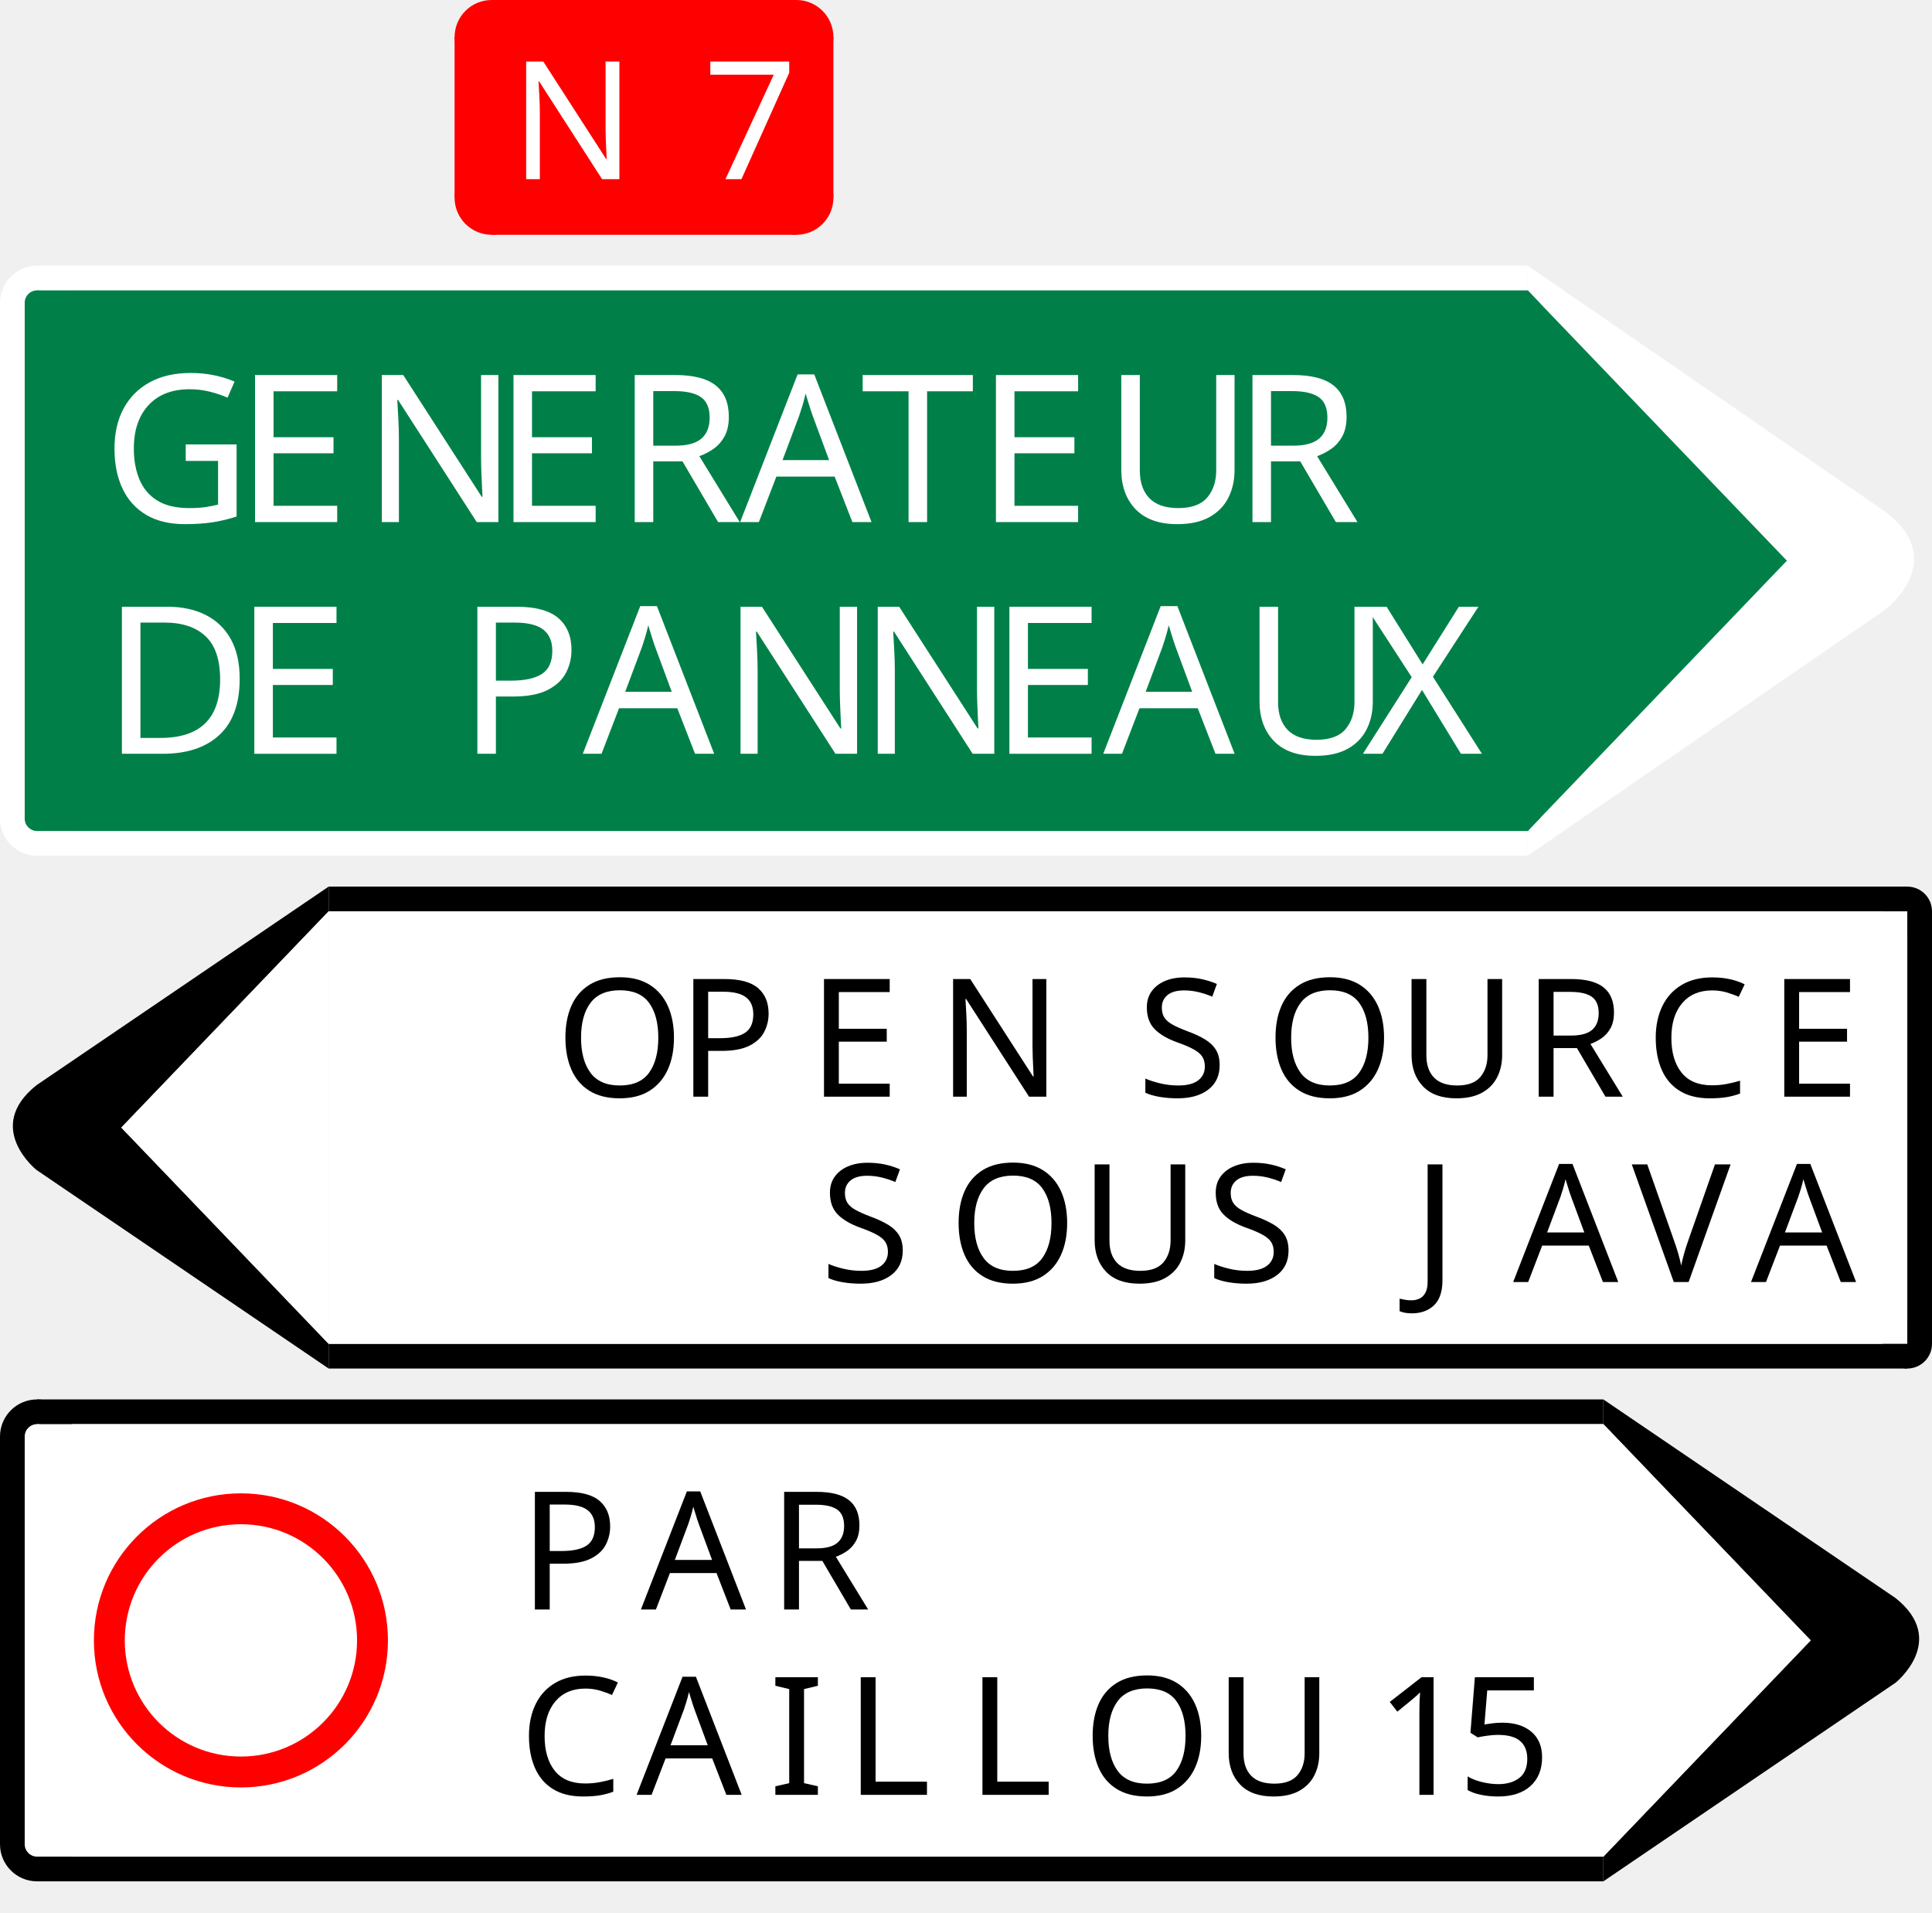
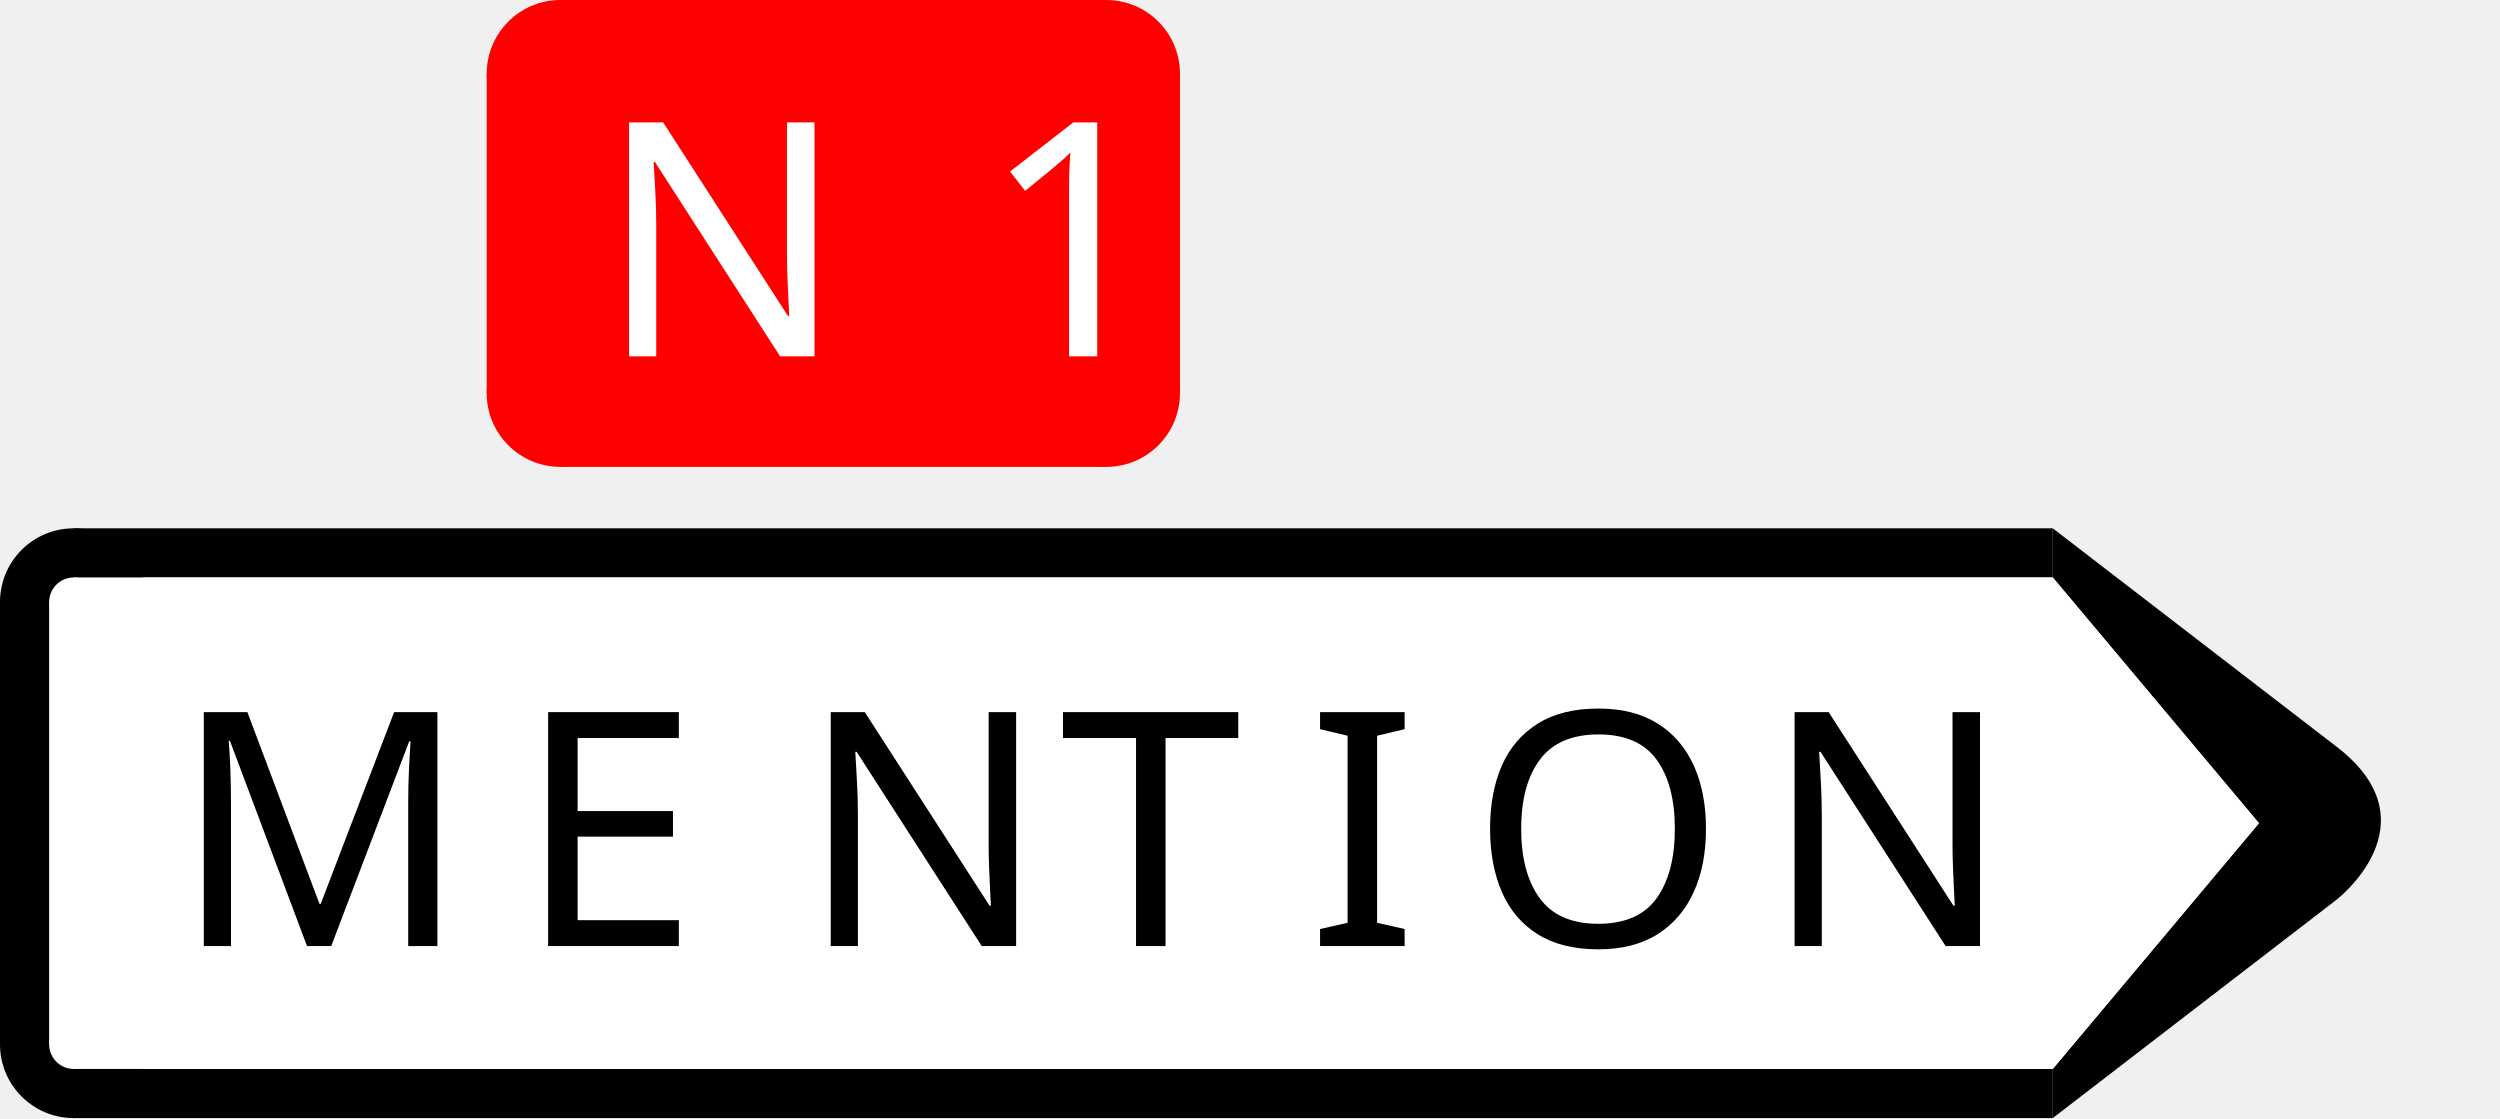
- <svg xmlns="http://www.w3.org/2000/svg" contentScriptType="text/ecmascript" width="1563.75" zoomAndPan="magnify" contentStyleType="text/css" height="1547.5" preserveAspectRatio="xMidYMid meet" version="1.0">
+ <svg xmlns="http://www.w3.org/2000/svg" contentScriptType="text/ecmascript" width="1017.375" zoomAndPan="magnify" contentStyleType="text/css" height="455.0" preserveAspectRatio="xMidYMid meet" version="1.0">
  <g>
-     <g transform="translate(367.94,0.0)">
-       <rect x="30.0" width="246.62" height="30.0" y="0.0" style="fill:#ff0000" />
-       <rect x="276.62" width="30.0" height="130.0" y="30.0" style="fill:#ff0000" />
-       <rect x="30.0" width="246.62" height="30.0" y="160.0" style="fill:#ff0000" />
+     <g transform="translate(198.065,0.0)">
+       <rect x="30.0" width="222.12" height="30.0" y="0.0" style="fill:#ff0000" />
+       <rect x="252.12" width="30.0" height="130.0" y="30.0" style="fill:#ff0000" />
+       <rect x="30.0" width="222.12" height="30.0" y="160.0" style="fill:#ff0000" />
      <rect x="0.0" width="30.0" height="130.0" y="30.0" style="fill:#ff0000" />
      <circle r="30.0" style="fill:#ff0000" cx="30.0" cy="30.0" />
-       <circle r="30.0" style="fill:#ff0000" cx="276.62" cy="30.0" />
-       <circle r="30.0" style="fill:#ff0000" cx="276.62" cy="160.0" />
+       <circle r="30.0" style="fill:#ff0000" cx="252.12" cy="30.0" />
+       <circle r="30.0" style="fill:#ff0000" cx="252.12" cy="160.0" />
      <circle r="30.0" style="fill:#ff0000" cx="30.0" cy="160.0" />
-       <rect x="20.0" width="266.62" height="150.0" y="20.0" style="fill:#ff0000" />
+       <rect x="20.0" width="242.12" height="150.0" y="20.0" style="fill:#ff0000" />
      <g>
-         <text x="45.0" style="font-size:100pt;font-family:Caracteres L2serre;fill:#FFFFFF" y="145.0">N</text>
-         <text x="116.625" style="font-size:100pt;font-family:Caracteres L2serre;fill:#FFFFFF" y="145.0"> </text>
-         <text x="201.12" style="font-size:100pt;font-family:Caracteres L2serre;fill:#FFFFFF" y="145.0">7</text>
+         <text x="45.0" style="font-size:100.0pt;font-family:Caracteres L2serre;fill:#FFFFFF" y="145.0">N</text>
+         <text x="116.625" style="font-size:100.0pt;font-family:Caracteres L2serre;fill:#FFFFFF" y="145.0"> </text>
+         <text x="201.12" style="font-size:100.0pt;font-family:Caracteres L2serre;fill:#FFFFFF" y="145.0">1</text>
      </g>
    </g>
    <g transform="translate(0.0,215.0)">
-       <rect x="30.0" width="1206.5" height="20.0" y="0.0" style="fill:#FFFFFF" />
-       <rect x="30.0" width="1206.5" height="20.0" y="457.5" style="fill:#FFFFFF" />
-       <rect x="0.0" width="30.0" height="417.5" y="30.0" style="fill:#FFFFFF" />
-       <circle r="30.0" style="fill:#FFFFFF" cx="30.0" cy="30.0" />
-       <circle r="30.0" style="fill:#FFFFFF" cx="30.0" cy="447.5" />
-       <rect x="30.0" width="1216.5" height="437.5" y="20.0" style="fill:#008048" />
-       <rect x="20.0" width="30.0" height="417.5" y="30.0" style="fill:#008048" />
-       <circle r="10.0" style="fill:#008048" cx="30.0" cy="30.0" />
-       <circle r="10.0" style="fill:#008048" cx="30.0" cy="447.5" />
+       <rect x="30.0" width="805.375" height="20.0" y="0.0" style="fill:#000000" />
+       <rect x="30.0" width="805.375" height="20.0" y="220.0" style="fill:#000000" />
+       <rect x="0.0" width="30.0" height="180.0" y="30.0" style="fill:#000000" />
+       <circle r="30.0" style="fill:#000000" cx="30.0" cy="30.0" />
+       <circle r="30.0" style="fill:#000000" cx="30.0" cy="210.0" />
+       <rect x="30.0" width="815.375" height="200.0" y="20.0" style="fill:#FFFFFF" />
+       <rect x="20.0" width="30.0" height="180.0" y="30.0" style="fill:#FFFFFF" />
+       <circle r="10.0" style="fill:#FFFFFF" cx="30.0" cy="30.0" />
+       <circle r="10.0" style="fill:#FFFFFF" cx="30.0" cy="210.0" />
      <g />
      <g>
-         <path style="fill:#FFFFFF" d="M 1236.5,0 1525.747,199.014 C 1578.76, 238.75 1525.747,278.486 1525.747,278.486 L 1236.5,477.5 1236.5,457.5 1446.275,238.75 1236.5,20.0Z" />
-         <path style="fill:#008048" d="M 1236.5,457.5 1446.275,238.75 1236.5,20.0Z" />
+         <path style="fill:#000000" d="M 835.375,0 950.611,88.674 C 991.762, 120.0 950.611,151.326 950.611,151.326 L 835.375,240.0 835.375,220.0 919.285,120.0 835.375,20.0Z" />
+         <path style="fill:#FFFFFF" d="M 835.375,220.0 919.285,120.0 835.375,20.0Z" />
      </g>
      <g>
-         <text x="82.5" style="font-size:125pt;font-family:Caracteres L2serre;fill:#FFFFFF" y="207.5">G</text>
-         <text x="190.25" style="font-size:125pt;font-family:Caracteres L2serre;fill:#FFFFFF" y="207.5">E</text>
-         <text x="292.875" style="font-size:125pt;font-family:Caracteres L2serre;fill:#FFFFFF" y="207.5">N</text>
-         <text x="399.438" style="font-size:125pt;font-family:Caracteres L2serre;fill:#FFFFFF" y="207.5">E</text>
-         <text x="497.562" style="font-size:125pt;font-family:Caracteres L2serre;fill:#FFFFFF" y="207.5">R</text>
-         <text x="599.062" style="font-size:125pt;font-family:Caracteres L2serre;fill:#FFFFFF" y="207.5">A</text>
-         <text x="696.562" style="font-size:125pt;font-family:Caracteres L2serre;fill:#FFFFFF" y="207.5">T</text>
-         <text x="789.938" style="font-size:125pt;font-family:Caracteres L2serre;fill:#FFFFFF" y="207.5">E</text>
-         <text x="892.562" style="font-size:125pt;font-family:Caracteres L2serre;fill:#FFFFFF" y="207.5">U</text>
-         <text x="997.562" style="font-size:125pt;font-family:Caracteres L2serre;fill:#FFFFFF" y="207.5">R</text>
-       </g>
-       <g>
-         <text x="82.5" style="font-size:125pt;font-family:Caracteres L2serre;fill:#FFFFFF" y="395.0">D</text>
-         <text x="189.688" style="font-size:125pt;font-family:Caracteres L2serre;fill:#FFFFFF" y="395.0">E</text>
-         <text x="267.688" style="font-size:125pt;font-family:Caracteres L2serre;fill:#FFFFFF" y="395.0"> </text>
-         <text x="370.212" style="font-size:125pt;font-family:Caracteres L2serre;fill:#FFFFFF" y="395.0">P</text>
-         <text x="471.712" style="font-size:125pt;font-family:Caracteres L2serre;fill:#FFFFFF" y="395.0">A</text>
-         <text x="583.212" style="font-size:125pt;font-family:Caracteres L2serre;fill:#FFFFFF" y="395.0">N</text>
-         <text x="694.275" style="font-size:125pt;font-family:Caracteres L2serre;fill:#FFFFFF" y="395.0">N</text>
-         <text x="800.837" style="font-size:125pt;font-family:Caracteres L2serre;fill:#FFFFFF" y="395.0">E</text>
-         <text x="892.962" style="font-size:125pt;font-family:Caracteres L2serre;fill:#FFFFFF" y="395.0">A</text>
-         <text x="1004.462" style="font-size:125pt;font-family:Caracteres L2serre;fill:#FFFFFF" y="395.0">U</text>
-         <text x="1102.463" style="font-size:125pt;font-family:Caracteres L2serre;fill:#FFFFFF" y="395.0">X</text>
-       </g>
-     </g>
-     <g transform="translate(0.0,717.5)">
-       <rect x="266.0" width="1277.75" height="20.0" y="0.0" style="fill:#000000" />
-       <rect x="266.0" width="1277.75" height="20.0" y="370.0" style="fill:#000000" />
-       <rect x="1543.75" width="20.0" height="350.0" y="20.0" style="fill:#000000" />
-       <circle r="20.0" style="fill:#000000" cx="1543.75" cy="20.0" />
-       <circle r="20.0" style="fill:#000000" cx="1543.75" cy="370.0" />
-       <rect x="266.0" width="1277.75" height="350.0" y="20.0" style="fill:#FFFFFF" />
-       <g />
-       <g>
-         <path style="fill:#000000" d="M 266.0,0 29.563,160.692 C -13.542, 195.0 29.563,229.308 29.563,229.308 L 266.0,390.0 266.0,370.0 98.18,195.0 266.0,20.0Z" />
-         <path style="fill:#FFFFFF" d="M 266.0,370.0 98.18,195.0 266.0,20.0Z" />
-       </g>
-       <g>
-         <text x="449.5" style="font-size:100pt;font-family:Caracteres L1serre;fill:#000000" y="170.0">O</text>
-         <text x="548.25" style="font-size:100pt;font-family:Caracteres L1serre;fill:#000000" y="170.0">P</text>
-         <text x="654.0" style="font-size:100pt;font-family:Caracteres L1serre;fill:#000000" y="170.0">E</text>
-         <text x="758.5" style="font-size:100pt;font-family:Caracteres L1serre;fill:#000000" y="170.0">N</text>
-         <text x="873.375" style="font-size:100pt;font-family:Caracteres L1serre;fill:#000000" y="170.0"> </text>
-         <text x="920.25" style="font-size:100pt;font-family:Caracteres L1serre;fill:#000000" y="170.0">S</text>
-         <text x="1024.25" style="font-size:100pt;font-family:Caracteres L1serre;fill:#000000" y="170.0">O</text>
-         <text x="1130.5" style="font-size:100pt;font-family:Caracteres L1serre;fill:#000000" y="170.0">U</text>
-         <text x="1232.5" style="font-size:100pt;font-family:Caracteres L1serre;fill:#000000" y="170.0">R</text>
-         <text x="1332.0" style="font-size:100pt;font-family:Caracteres L1serre;fill:#000000" y="170.0">C</text>
-         <text x="1431.25" style="font-size:100pt;font-family:Caracteres L1serre;fill:#000000" y="170.0">E</text>
-       </g>
-       <g>
-         <text x="663.75" style="font-size:100pt;font-family:Caracteres L1serre;fill:#000000" y="320.0">S</text>
-         <text x="767.75" style="font-size:100pt;font-family:Caracteres L1serre;fill:#000000" y="320.0">O</text>
-         <text x="874.0" style="font-size:100pt;font-family:Caracteres L1serre;fill:#000000" y="320.0">U</text>
-         <text x="976.0" style="font-size:100pt;font-family:Caracteres L1serre;fill:#000000" y="320.0">S</text>
-         <text x="1096.375" style="font-size:100pt;font-family:Caracteres L1serre;fill:#000000" y="320.0"> </text>
-         <text x="1143.25" style="font-size:100pt;font-family:Caracteres L1serre;fill:#000000" y="320.0">J</text>
-         <text x="1224.75" style="font-size:100pt;font-family:Caracteres L1serre;fill:#000000" y="320.0">A</text>
-         <text x="1320.75" style="font-size:100pt;font-family:Caracteres L1serre;fill:#000000" y="320.0">V</text>
-         <text x="1417.25" style="font-size:100pt;font-family:Caracteres L1serre;fill:#000000" y="320.0">A</text>
-       </g>
-     </g>
-     <g transform="translate(0.0,1132.5)">
-       <rect x="30.0" width="1267.75" height="20.0" y="0.0" style="fill:#000000" />
-       <rect x="30.0" width="1267.75" height="20.0" y="370.0" style="fill:#000000" />
-       <rect x="0.0" width="30.0" height="330.0" y="30.0" style="fill:#000000" />
-       <circle r="30.0" style="fill:#000000" cx="30.0" cy="30.0" />
-       <circle r="30.0" style="fill:#000000" cx="30.0" cy="360.0" />
-       <rect x="30.0" width="1277.75" height="350.0" y="20.0" style="fill:#FFFFFF" />
-       <rect x="20.0" width="30.0" height="330.0" y="30.0" style="fill:#FFFFFF" />
-       <circle r="10.0" style="fill:#FFFFFF" cx="30.0" cy="30.0" />
-       <circle r="10.0" style="fill:#FFFFFF" cx="30.0" cy="360.0" />
-       <g />
-       <g>
-         <path style="fill:#000000" d="M 1297.75,0 1534.187,160.692 C 1577.292, 195.0 1534.187,229.308 1534.187,229.308 L 1297.75,390.0 1297.75,370.0 1465.57,195.0 1297.75,20.0Z" />
-         <path style="fill:#FFFFFF" d="M 1297.75,370.0 1465.57,195.0 1297.75,20.0Z" />
-       </g>
-       <circle r="125.0" style="fill:#FFFFFF" cx="195.0" cy="195.0" />
-       <circle r="119.0" style="fill:#ff0000" cx="195.0" cy="195.0" />
-       <circle r="94.0" style="fill:#FFFFFF" cx="195.0" cy="195.0" />
-       <g>
-         <text x="420.0" style="font-size:100pt;font-family:Caracteres L1serre;fill:#000000" y="170.0">P</text>
-         <text x="518.75" style="font-size:100pt;font-family:Caracteres L1serre;fill:#000000" y="170.0">A</text>
-         <text x="621.75" style="font-size:100pt;font-family:Caracteres L1serre;fill:#000000" y="170.0">R</text>
-       </g>
-       <g>
-         <text x="420.0" style="font-size:100pt;font-family:Caracteres L1serre;fill:#000000" y="320.0">C</text>
-         <text x="515.25" style="font-size:100pt;font-family:Caracteres L1serre;fill:#000000" y="320.0">A</text>
-         <text x="622.25" style="font-size:100pt;font-family:Caracteres L1serre;fill:#000000" y="320.0">I</text>
-         <text x="683.75" style="font-size:100pt;font-family:Caracteres L1serre;fill:#000000" y="320.0">L</text>
-         <text x="782.25" style="font-size:100pt;font-family:Caracteres L1serre;fill:#000000" y="320.0">L</text>
-         <text x="876.25" style="font-size:100pt;font-family:Caracteres L1serre;fill:#000000" y="320.0">O</text>
-         <text x="982.5" style="font-size:100pt;font-family:Caracteres L1serre;fill:#000000" y="320.0">U</text>
-         <text x="1113.0" style="font-size:100pt;font-family:Caracteres L1serre;fill:#000000" y="320.0">1</text>
-         <text x="1179.5" style="font-size:100pt;font-family:Caracteres L1serre;fill:#000000" y="320.0">5</text>
+         <text x="70.0" style="font-size:100.0pt;font-family:Caracteres L1serre;fill:#000000" y="170.0">M</text>
+         <text x="210.125" style="font-size:100.0pt;font-family:Caracteres L1serre;fill:#000000" y="170.0">E</text>
+         <text x="325.125" style="font-size:100.0pt;font-family:Caracteres L1serre;fill:#000000" y="170.0">N</text>
+         <text x="431.25" style="font-size:100.0pt;font-family:Caracteres L1serre;fill:#000000" y="170.0">T</text>
+         <text x="531.875" style="font-size:100.0pt;font-family:Caracteres L1serre;fill:#000000" y="170.0">I</text>
+         <text x="598.25" style="font-size:100.0pt;font-family:Caracteres L1serre;fill:#000000" y="170.0">O</text>
+         <text x="717.375" style="font-size:100.0pt;font-family:Caracteres L1serre;fill:#000000" y="170.0">N</text>
      </g>
    </g>
  </g>
</svg>
